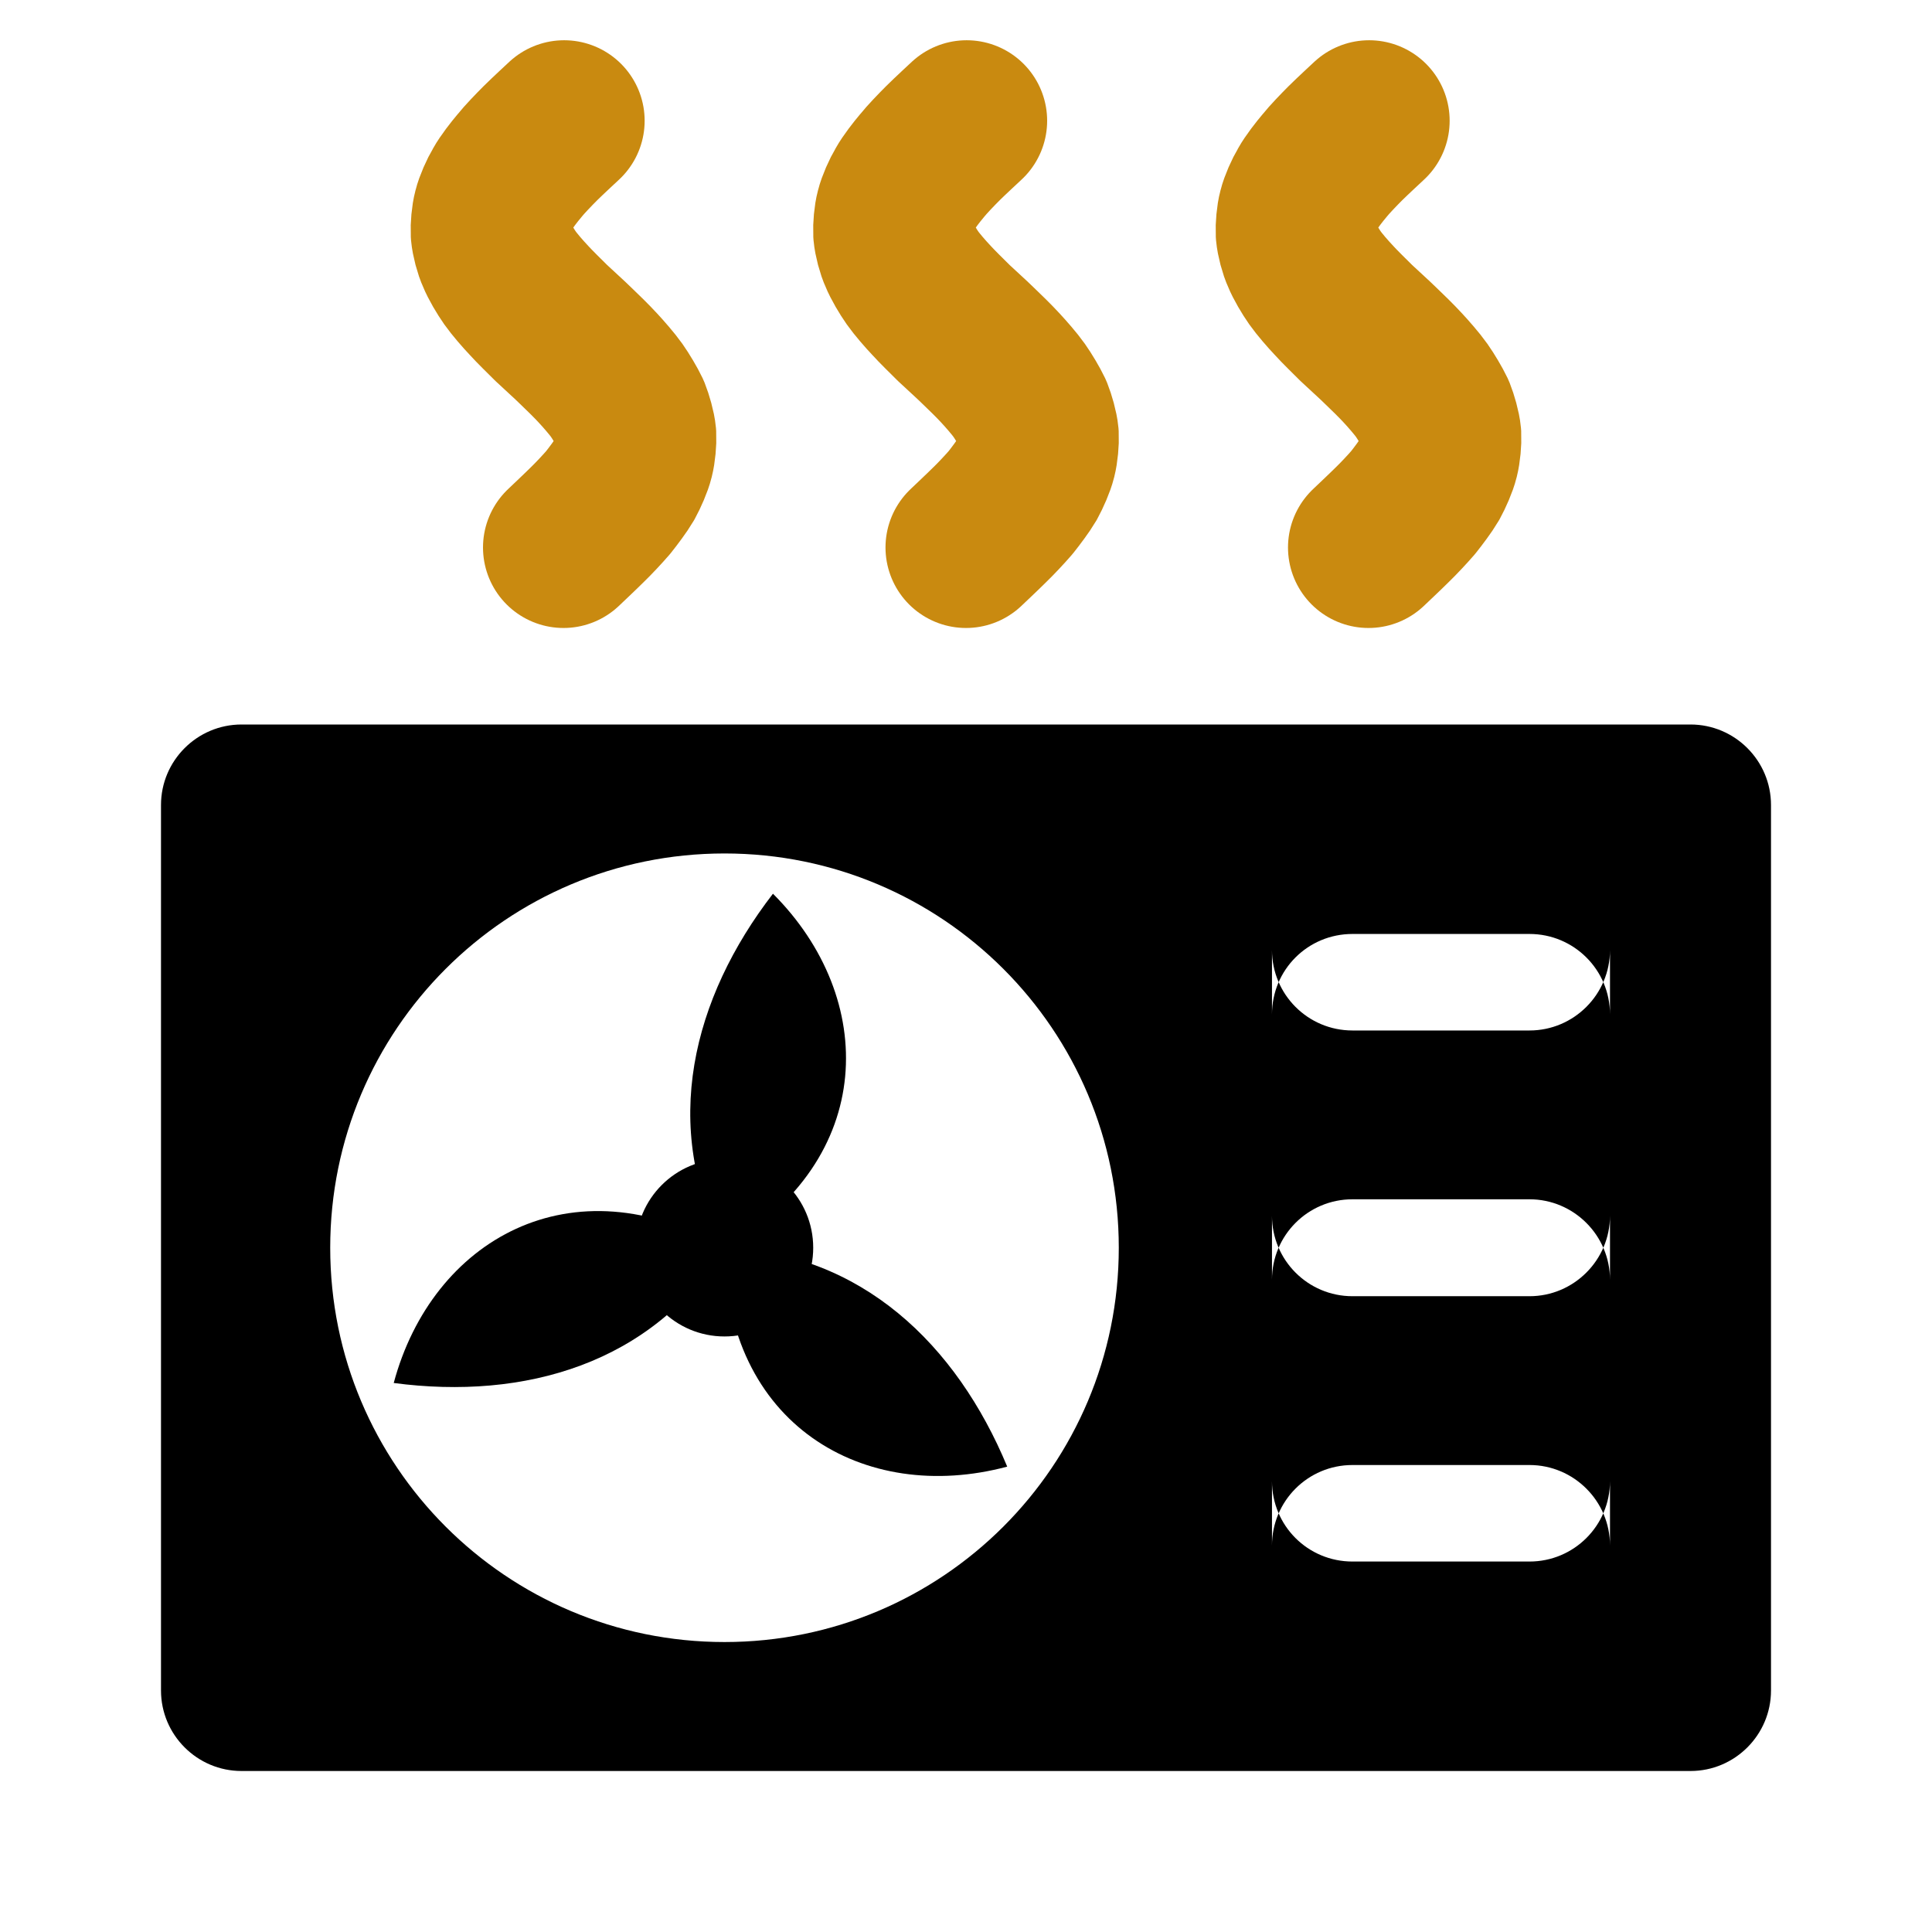
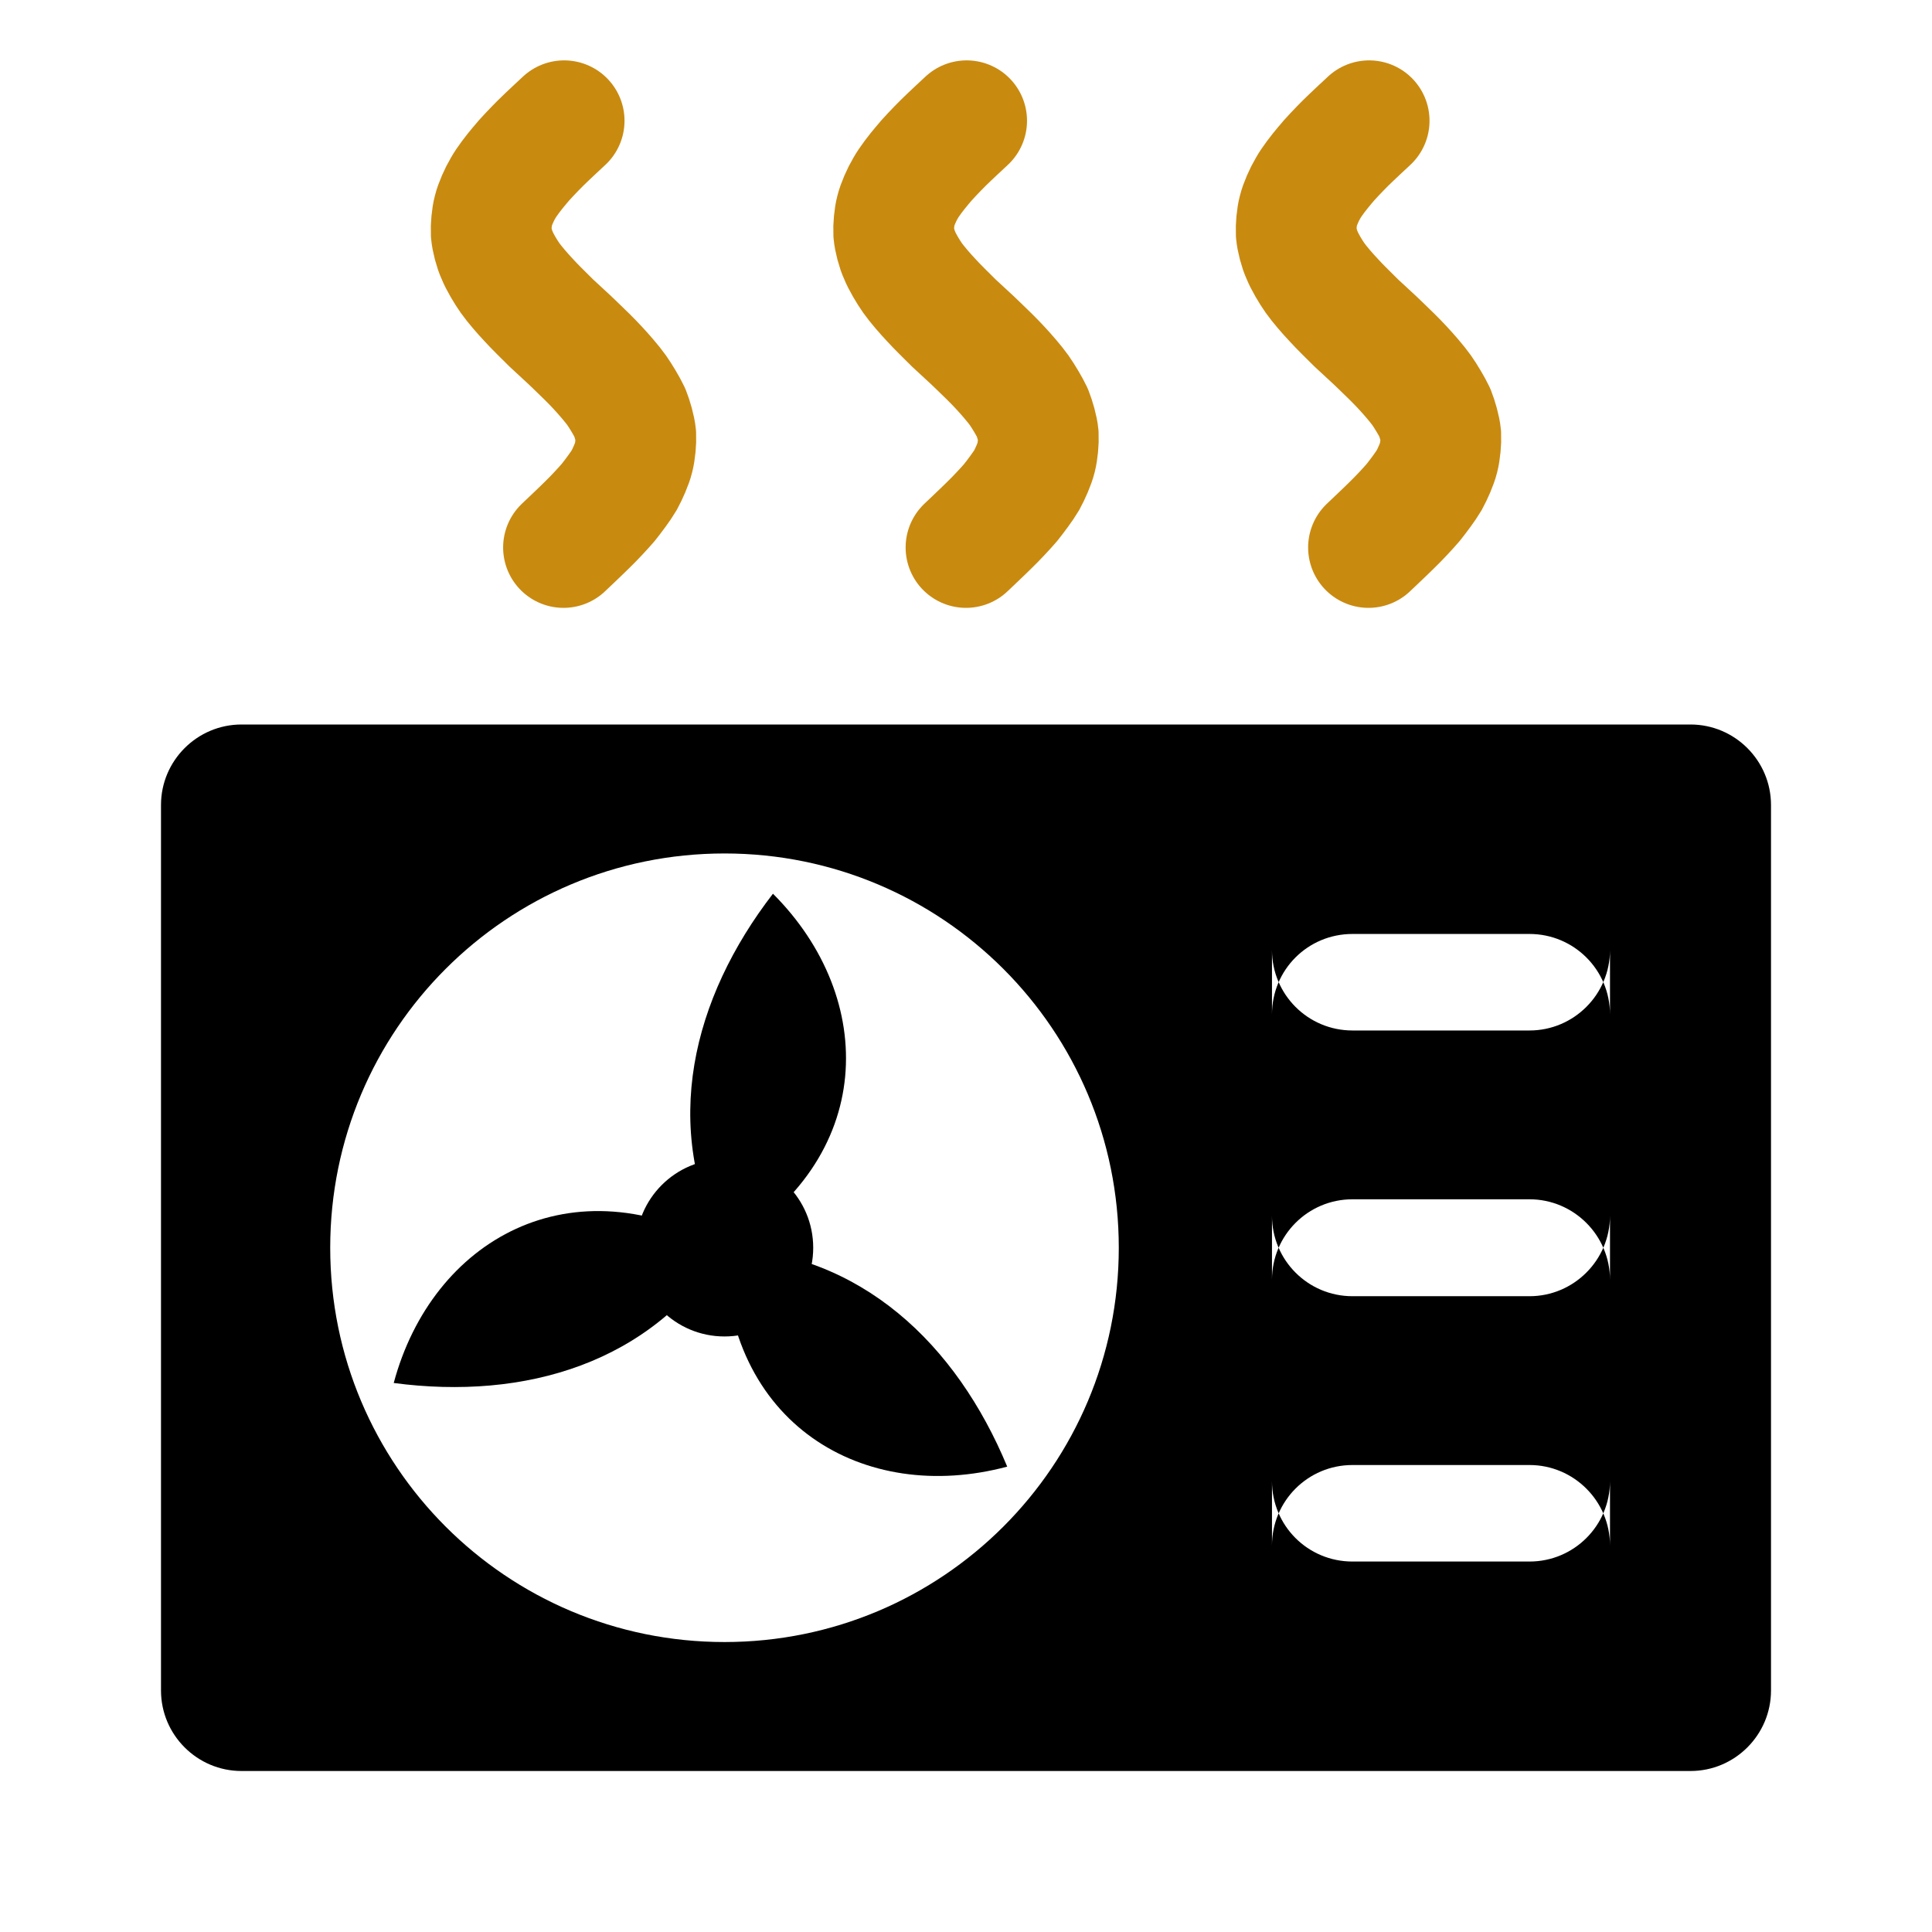
<svg xmlns="http://www.w3.org/2000/svg" width="24" height="24" viewBox="0 0 24 24">
  <path fill-rule="evenodd" fill="currentColor" fill-opacity="1" d="M 2 21 L 2 10 C 2 9.449 2.449 9 3 9 L 21 9 C 21.551 9 22 9.449 22 10 L 22 21 C 22 21.551 21.551 22 21 22 L 3 22 C 2.449 22 2 21.551 2 21 Z M 13.898 15.5 C 13.898 12.793 11.707 10.602 9 10.602 C 6.293 10.602 4.102 12.793 4.102 15.5 C 4.102 18.207 6.293 20.398 9 20.398 C 11.707 20.398 13.898 18.207 13.898 15.5 Z M 15.801 18.398 L 15.801 19.199 C 15.801 18.648 16.246 18.199 16.801 18.199 L 19 18.199 C 19.551 18.199 20 18.648 20 19.199 L 20 18.398 C 20 18.953 19.551 19.398 19 19.398 L 16.801 19.398 C 16.246 19.398 15.801 18.953 15.801 18.398 Z M 15.801 15.102 L 15.801 15.898 C 15.801 15.348 16.246 14.898 16.801 14.898 L 19 14.898 C 19.551 14.898 20 15.348 20 15.898 L 20 15.102 C 20 15.652 19.551 16.102 19 16.102 L 16.801 16.102 C 16.246 16.102 15.801 15.652 15.801 15.102 Z M 15.801 11.801 L 15.801 12.602 C 15.801 12.047 16.246 11.602 16.801 11.602 L 19 11.602 C 19.551 11.602 20 12.047 20 12.602 L 20 11.801 C 20 12.352 19.551 12.801 19 12.801 L 16.801 12.801 C 16.246 12.801 15.801 12.352 15.801 11.801 Z M 15.801 11.801 " />
  <path fill-rule="nonzero" fill="currentColor" fill-opacity="1" d="M 10.102 15.5 C 10.102 14.891 9.609 14.398 9 14.398 C 8.391 14.398 7.898 14.891 7.898 15.5 C 7.898 16.109 8.391 16.602 9 16.602 C 9.609 16.602 10.102 16.109 10.102 15.5 Z M 10.102 15.5 " />
  <path fill-rule="nonzero" fill="currentColor" fill-opacity="1" d="M 9 15.5 C 10.898 14.398 10.898 12.398 9.602 11.102 C 8.602 12.398 8.199 14 9 15.5 Z M 9 15.5 " />
  <path fill-rule="nonzero" fill="currentColor" fill-opacity="1" d="M 9 15.5 C 7.098 14.406 5.367 15.406 4.891 17.18 C 6.516 17.395 8.102 16.941 9 15.5 Z M 9 15.5 " />
  <path fill-rule="nonzero" fill="currentColor" fill-opacity="1" d="M 9 15.5 C 9.004 17.695 10.734 18.695 12.512 18.219 C 11.883 16.703 10.699 15.559 9 15.5 Z M 9 15.5 " />
-   <path fill="none" stroke-width="2" stroke-linecap="round" stroke-linejoin="round" stroke="rgb(78.824%, 54.117%, 6.276%)" stroke-opacity="1" stroke-miterlimit="10" d="M -5 5.199 C -5 5.199 -4.785 5.402 -4.707 5.48 C -4.629 5.555 -4.512 5.68 -4.445 5.758 C -4.383 5.836 -4.289 5.961 -4.246 6.035 C -4.203 6.113 -4.148 6.238 -4.129 6.316 C -4.109 6.395 -4.098 6.516 -4.102 6.594 C -4.109 6.672 -4.145 6.797 -4.176 6.875 C -4.211 6.949 -4.285 7.074 -4.34 7.152 C -4.395 7.23 -4.504 7.355 -4.574 7.43 C -4.645 7.508 -4.773 7.633 -4.855 7.711 C -4.934 7.789 -5.07 7.91 -5.152 7.988 C -5.23 8.066 -5.359 8.191 -5.43 8.27 C -5.504 8.348 -5.609 8.469 -5.664 8.547 C -5.719 8.625 -5.793 8.75 -5.824 8.828 C -5.859 8.902 -5.891 9.027 -5.898 9.105 C -5.902 9.184 -5.891 9.309 -5.871 9.383 C -5.852 9.461 -5.797 9.586 -5.75 9.664 C -5.707 9.742 -5.613 9.863 -5.547 9.941 C -5.484 10.02 -5.363 10.145 -5.285 10.223 C -5.211 10.297 -4.992 10.5 -4.992 10.5 " transform="matrix(1, 0, 0, -1, 12, 12)" />
-   <path fill="none" stroke-width="2" stroke-linecap="round" stroke-linejoin="round" stroke="rgb(78.824%, 54.117%, 6.276%)" stroke-opacity="1" stroke-miterlimit="10" d="M 0 5.199 C 0 5.199 0.215 5.402 0.293 5.48 C 0.371 5.555 0.488 5.68 0.555 5.758 C 0.617 5.836 0.711 5.961 0.754 6.035 C 0.797 6.113 0.852 6.238 0.871 6.316 C 0.891 6.395 0.902 6.516 0.898 6.594 C 0.891 6.672 0.855 6.797 0.824 6.875 C 0.789 6.949 0.715 7.074 0.66 7.152 C 0.605 7.23 0.496 7.355 0.426 7.43 C 0.355 7.508 0.227 7.633 0.145 7.711 C 0.066 7.789 -0.07 7.91 -0.152 7.988 C -0.23 8.066 -0.359 8.191 -0.43 8.27 C -0.504 8.348 -0.609 8.469 -0.664 8.547 C -0.719 8.625 -0.793 8.75 -0.824 8.828 C -0.859 8.902 -0.891 9.027 -0.898 9.105 C -0.902 9.184 -0.891 9.309 -0.871 9.383 C -0.852 9.461 -0.797 9.586 -0.75 9.664 C -0.707 9.742 -0.613 9.863 -0.547 9.941 C -0.484 10.02 -0.363 10.145 -0.285 10.223 C -0.211 10.297 0.008 10.5 0.008 10.5 " transform="matrix(1, 0, 0, -1, 12, 12)" />
-   <path fill="none" stroke-width="2" stroke-linecap="round" stroke-linejoin="round" stroke="rgb(78.824%, 54.117%, 6.276%)" stroke-opacity="1" stroke-miterlimit="10" d="M 5 5.199 C 5 5.199 5.215 5.402 5.293 5.48 C 5.371 5.555 5.488 5.68 5.555 5.758 C 5.617 5.836 5.711 5.961 5.754 6.035 C 5.797 6.113 5.852 6.238 5.871 6.316 C 5.891 6.395 5.902 6.516 5.898 6.594 C 5.891 6.672 5.855 6.797 5.824 6.875 C 5.789 6.949 5.715 7.074 5.66 7.152 C 5.605 7.23 5.496 7.355 5.426 7.43 C 5.355 7.508 5.227 7.633 5.145 7.711 C 5.066 7.789 4.93 7.91 4.848 7.988 C 4.77 8.066 4.641 8.191 4.57 8.27 C 4.496 8.348 4.391 8.469 4.336 8.547 C 4.281 8.625 4.207 8.75 4.176 8.828 C 4.141 8.902 4.109 9.027 4.102 9.105 C 4.098 9.184 4.109 9.309 4.129 9.383 C 4.148 9.461 4.203 9.586 4.25 9.664 C 4.293 9.742 4.387 9.863 4.453 9.941 C 4.516 10.02 4.637 10.145 4.715 10.223 C 4.789 10.297 5.008 10.5 5.008 10.5 " transform="matrix(1, 0, 0, -1, 12, 12)" />
+   <path fill="none" stroke-width="1.5" stroke-linecap="round" stroke-linejoin="round" stroke="rgb(78.824%, 54.117%, 6.276%)" stroke-opacity="1" stroke-miterlimit="10" d="M -5 5.199 C -5 5.199 -4.785 5.402 -4.707 5.48 C -4.629 5.555 -4.512 5.68 -4.445 5.758 C -4.383 5.836 -4.289 5.961 -4.246 6.035 C -4.203 6.113 -4.148 6.238 -4.129 6.316 C -4.109 6.395 -4.098 6.516 -4.102 6.594 C -4.109 6.672 -4.145 6.797 -4.176 6.875 C -4.211 6.949 -4.285 7.074 -4.34 7.152 C -4.395 7.23 -4.504 7.355 -4.574 7.43 C -4.645 7.508 -4.773 7.633 -4.855 7.711 C -4.934 7.789 -5.07 7.91 -5.152 7.988 C -5.23 8.066 -5.359 8.191 -5.43 8.27 C -5.504 8.348 -5.609 8.469 -5.664 8.547 C -5.719 8.625 -5.793 8.75 -5.824 8.828 C -5.859 8.902 -5.891 9.027 -5.898 9.105 C -5.902 9.184 -5.891 9.309 -5.871 9.383 C -5.852 9.461 -5.797 9.586 -5.75 9.664 C -5.707 9.742 -5.613 9.863 -5.547 9.941 C -5.484 10.02 -5.363 10.145 -5.285 10.223 C -5.211 10.297 -4.992 10.5 -4.992 10.5 " transform="matrix(1, 0, 0, -1, 12, 12)" />
+   <path fill="none" stroke-width="1.5" stroke-linecap="round" stroke-linejoin="round" stroke="rgb(78.824%, 54.117%, 6.276%)" stroke-opacity="1" stroke-miterlimit="10" d="M 0 5.199 C 0 5.199 0.215 5.402 0.293 5.48 C 0.371 5.555 0.488 5.68 0.555 5.758 C 0.617 5.836 0.711 5.961 0.754 6.035 C 0.797 6.113 0.852 6.238 0.871 6.316 C 0.891 6.395 0.902 6.516 0.898 6.594 C 0.891 6.672 0.855 6.797 0.824 6.875 C 0.789 6.949 0.715 7.074 0.66 7.152 C 0.605 7.23 0.496 7.355 0.426 7.43 C 0.355 7.508 0.227 7.633 0.145 7.711 C 0.066 7.789 -0.07 7.91 -0.152 7.988 C -0.23 8.066 -0.359 8.191 -0.43 8.27 C -0.504 8.348 -0.609 8.469 -0.664 8.547 C -0.719 8.625 -0.793 8.75 -0.824 8.828 C -0.859 8.902 -0.891 9.027 -0.898 9.105 C -0.902 9.184 -0.891 9.309 -0.871 9.383 C -0.852 9.461 -0.797 9.586 -0.75 9.664 C -0.707 9.742 -0.613 9.863 -0.547 9.941 C -0.484 10.02 -0.363 10.145 -0.285 10.223 C -0.211 10.297 0.008 10.5 0.008 10.5 " transform="matrix(1, 0, 0, -1, 12, 12)" />
+   <path fill="none" stroke-width="1.5" stroke-linecap="round" stroke-linejoin="round" stroke="rgb(78.824%, 54.117%, 6.276%)" stroke-opacity="1" stroke-miterlimit="10" d="M 5 5.199 C 5 5.199 5.215 5.402 5.293 5.48 C 5.371 5.555 5.488 5.68 5.555 5.758 C 5.617 5.836 5.711 5.961 5.754 6.035 C 5.797 6.113 5.852 6.238 5.871 6.316 C 5.891 6.395 5.902 6.516 5.898 6.594 C 5.891 6.672 5.855 6.797 5.824 6.875 C 5.789 6.949 5.715 7.074 5.66 7.152 C 5.605 7.23 5.496 7.355 5.426 7.43 C 5.355 7.508 5.227 7.633 5.145 7.711 C 5.066 7.789 4.93 7.91 4.848 7.988 C 4.77 8.066 4.641 8.191 4.57 8.27 C 4.496 8.348 4.391 8.469 4.336 8.547 C 4.281 8.625 4.207 8.75 4.176 8.828 C 4.141 8.902 4.109 9.027 4.102 9.105 C 4.098 9.184 4.109 9.309 4.129 9.383 C 4.148 9.461 4.203 9.586 4.25 9.664 C 4.293 9.742 4.387 9.863 4.453 9.941 C 4.516 10.02 4.637 10.145 4.715 10.223 C 4.789 10.297 5.008 10.5 5.008 10.5 " transform="matrix(1, 0, 0, -1, 12, 12)" />
</svg>
